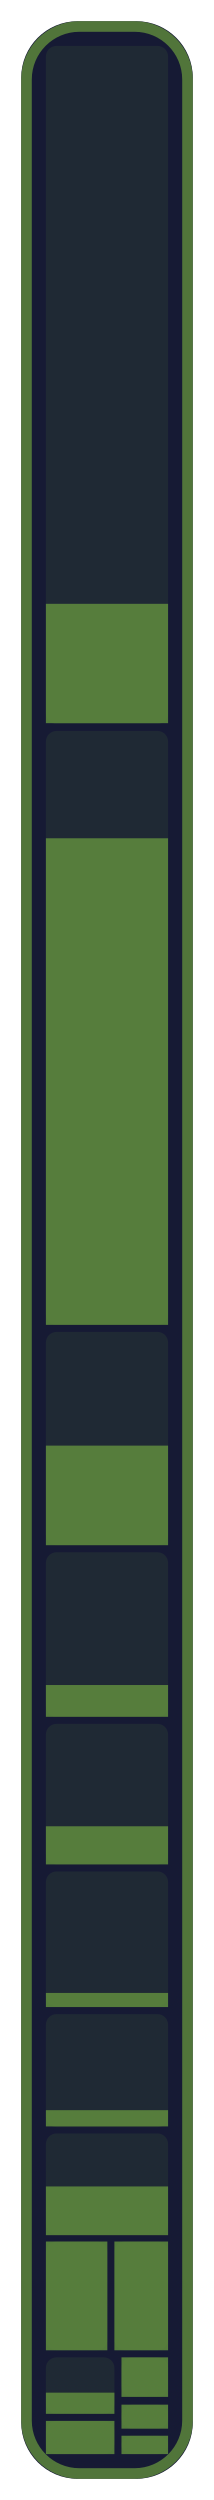
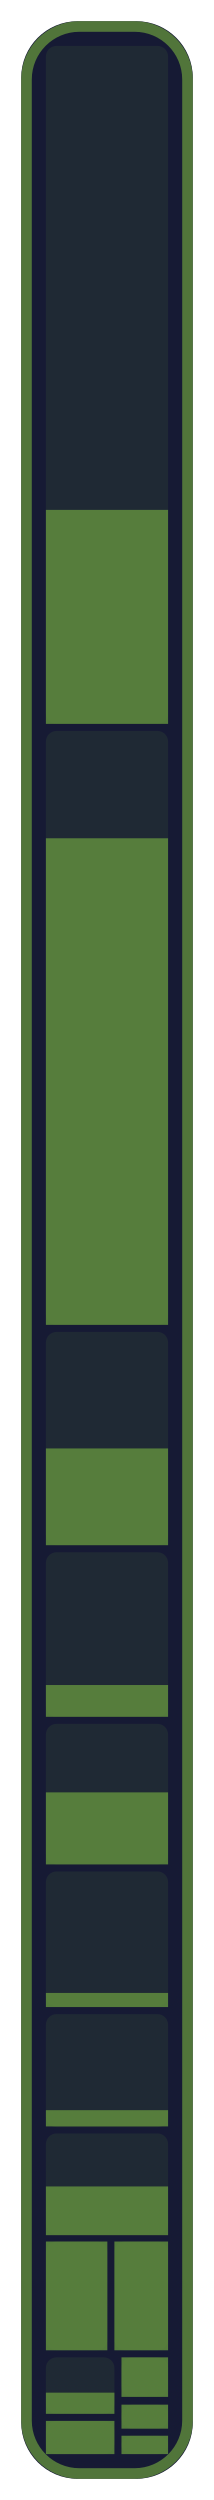
- <svg xmlns="http://www.w3.org/2000/svg" width="30.3" height="354" viewBox="0 0 30.3 354" role="img" aria-label="Media &amp; link: 44.3 % of 113,028 bytes of code matched, 291 of 337 functions">
+ <svg xmlns="http://www.w3.org/2000/svg" width="30.3" height="354" viewBox="0 0 30.3 354" role="img" aria-label="Media &amp; link: 49.6 % of 113,028 bytes of code matched, 300 of 337 functions">
  <style>text { font-family: -apple-system, BlinkMacSystemFont, 'Segoe UI', Helvetica, Arial, sans-serif; } .mono { font-family: ui-monospace, SFMono-Regular, 'SF Mono', Menlo, Consolas, monospace; } text { paint-order: stroke; stroke: #161a34; stroke-opacity: 0.55; stroke-width: 2.5px; stroke-linejoin: round; } .rise { transform-box: fill-box; transform-origin: 50% 100%; animation: rise 1.6s cubic-bezier(.2,.8,.2,1) .2s both; } @keyframes rise { from { transform: scaleY(0); } } @media (prefers-reduced-motion: reduce) { * { animation: none !important; } }</style>
  <rect x="3" y="3" width="24.3" height="348" rx="8" fill="#161a34" />
  <rect x="6.5" y="6.5" width="17.3" height="96.0" rx="1.5" fill="#608c3d" fill-opacity="0.13" />
-   <rect class="rise" x="6.5" y="85.5" width="17.3" height="16.9" fill="#608c3d" fill-opacity="0.85" />
+   <rect class="rise" x="6.5" y="72.2" width="17.3" height="30.3" fill="#608c3d" fill-opacity="0.85" />
  <rect x="6.5" y="103.5" width="17.3" height="84.1" rx="1.5" fill="#608c3d" fill-opacity="0.13" />
  <rect class="rise" x="6.5" y="118.7" width="17.3" height="68.9" fill="#608c3d" fill-opacity="0.85" />
  <rect x="6.5" y="188.6" width="17.3" height="30.2" rx="1.5" fill="#608c3d" fill-opacity="0.13" />
-   <rect class="rise" x="6.5" y="204.7" width="17.3" height="14.1" fill="#608c3d" fill-opacity="0.85" />
+   <rect class="rise" x="6.5" y="205.1" width="17.3" height="13.7" fill="#608c3d" fill-opacity="0.85" />
  <rect x="6.5" y="219.8" width="17.3" height="23.3" rx="1.5" fill="#608c3d" fill-opacity="0.13" />
  <rect class="rise" x="6.5" y="238.6" width="17.3" height="4.5" fill="#608c3d" fill-opacity="0.85" />
  <rect x="6.5" y="244.1" width="17.3" height="19.9" rx="1.5" fill="#608c3d" fill-opacity="0.13" />
-   <rect class="rise" x="6.5" y="258.6" width="17.3" height="5.4" fill="#608c3d" fill-opacity="0.85" />
+   <rect class="rise" x="6.5" y="253.8" width="17.3" height="10.2" fill="#608c3d" fill-opacity="0.85" />
  <rect x="6.5" y="265.0" width="17.3" height="19.1" rx="1.5" fill="#608c3d" fill-opacity="0.13" />
  <rect class="rise" x="6.5" y="282.2" width="17.3" height="2.0" fill="#608c3d" fill-opacity="0.85" />
  <rect x="6.5" y="285.2" width="17.3" height="16.0" rx="1.5" fill="#608c3d" fill-opacity="0.13" />
  <rect class="rise" x="6.5" y="298.8" width="17.3" height="2.3" fill="#608c3d" fill-opacity="0.85" />
  <rect x="6.5" y="302.1" width="17.3" height="14.3" rx="1.5" fill="#608c3d" fill-opacity="0.13" />
  <rect class="rise" x="6.5" y="309.6" width="17.3" height="6.9" fill="#608c3d" fill-opacity="0.85" />
  <rect x="6.5" y="317.4" width="8.7" height="15.4" rx="1.5" fill="#608c3d" fill-opacity="0.13" />
  <rect class="rise" x="6.5" y="317.4" width="8.7" height="15.4" fill="#608c3d" fill-opacity="0.85" />
  <rect x="16.2" y="317.4" width="7.6" height="15.4" rx="1.5" fill="#608c3d" fill-opacity="0.13" />
  <rect class="rise" x="16.2" y="317.4" width="7.6" height="15.4" fill="#608c3d" fill-opacity="0.85" />
  <rect x="6.5" y="333.8" width="9.7" height="8.0" rx="1.5" fill="#608c3d" fill-opacity="0.13" />
  <rect class="rise" x="6.5" y="338.8" width="9.7" height="3.0" fill="#608c3d" fill-opacity="0.85" />
  <rect x="6.5" y="342.8" width="9.7" height="4.7" rx="1.5" fill="#608c3d" fill-opacity="0.13" />
  <rect class="rise" x="6.5" y="342.8" width="9.7" height="4.7" fill="#608c3d" fill-opacity="0.85" />
  <rect x="17.2" y="333.8" width="6.6" height="5.6" rx="1.5" fill="#608c3d" fill-opacity="0.13" />
  <rect class="rise" x="17.2" y="333.8" width="6.6" height="5.6" fill="#608c3d" fill-opacity="0.85" />
  <rect x="17.2" y="340.5" width="6.6" height="3.4" rx="1.5" fill="#608c3d" fill-opacity="0.13" />
  <rect class="rise" x="17.2" y="340.5" width="6.6" height="3.4" fill="#608c3d" fill-opacity="0.85" />
  <rect x="17.2" y="344.9" width="6.6" height="2.6" rx="1.5" fill="#608c3d" fill-opacity="0.13" />
  <rect class="rise" x="17.2" y="344.9" width="6.6" height="2.6" fill="#608c3d" fill-opacity="0.85" />
  <rect x="3.75" y="3.75" width="22.8" height="346.5" rx="7.5" fill="none" stroke="#608c3d" stroke-opacity="0.8" stroke-width="1.5" />
</svg>
